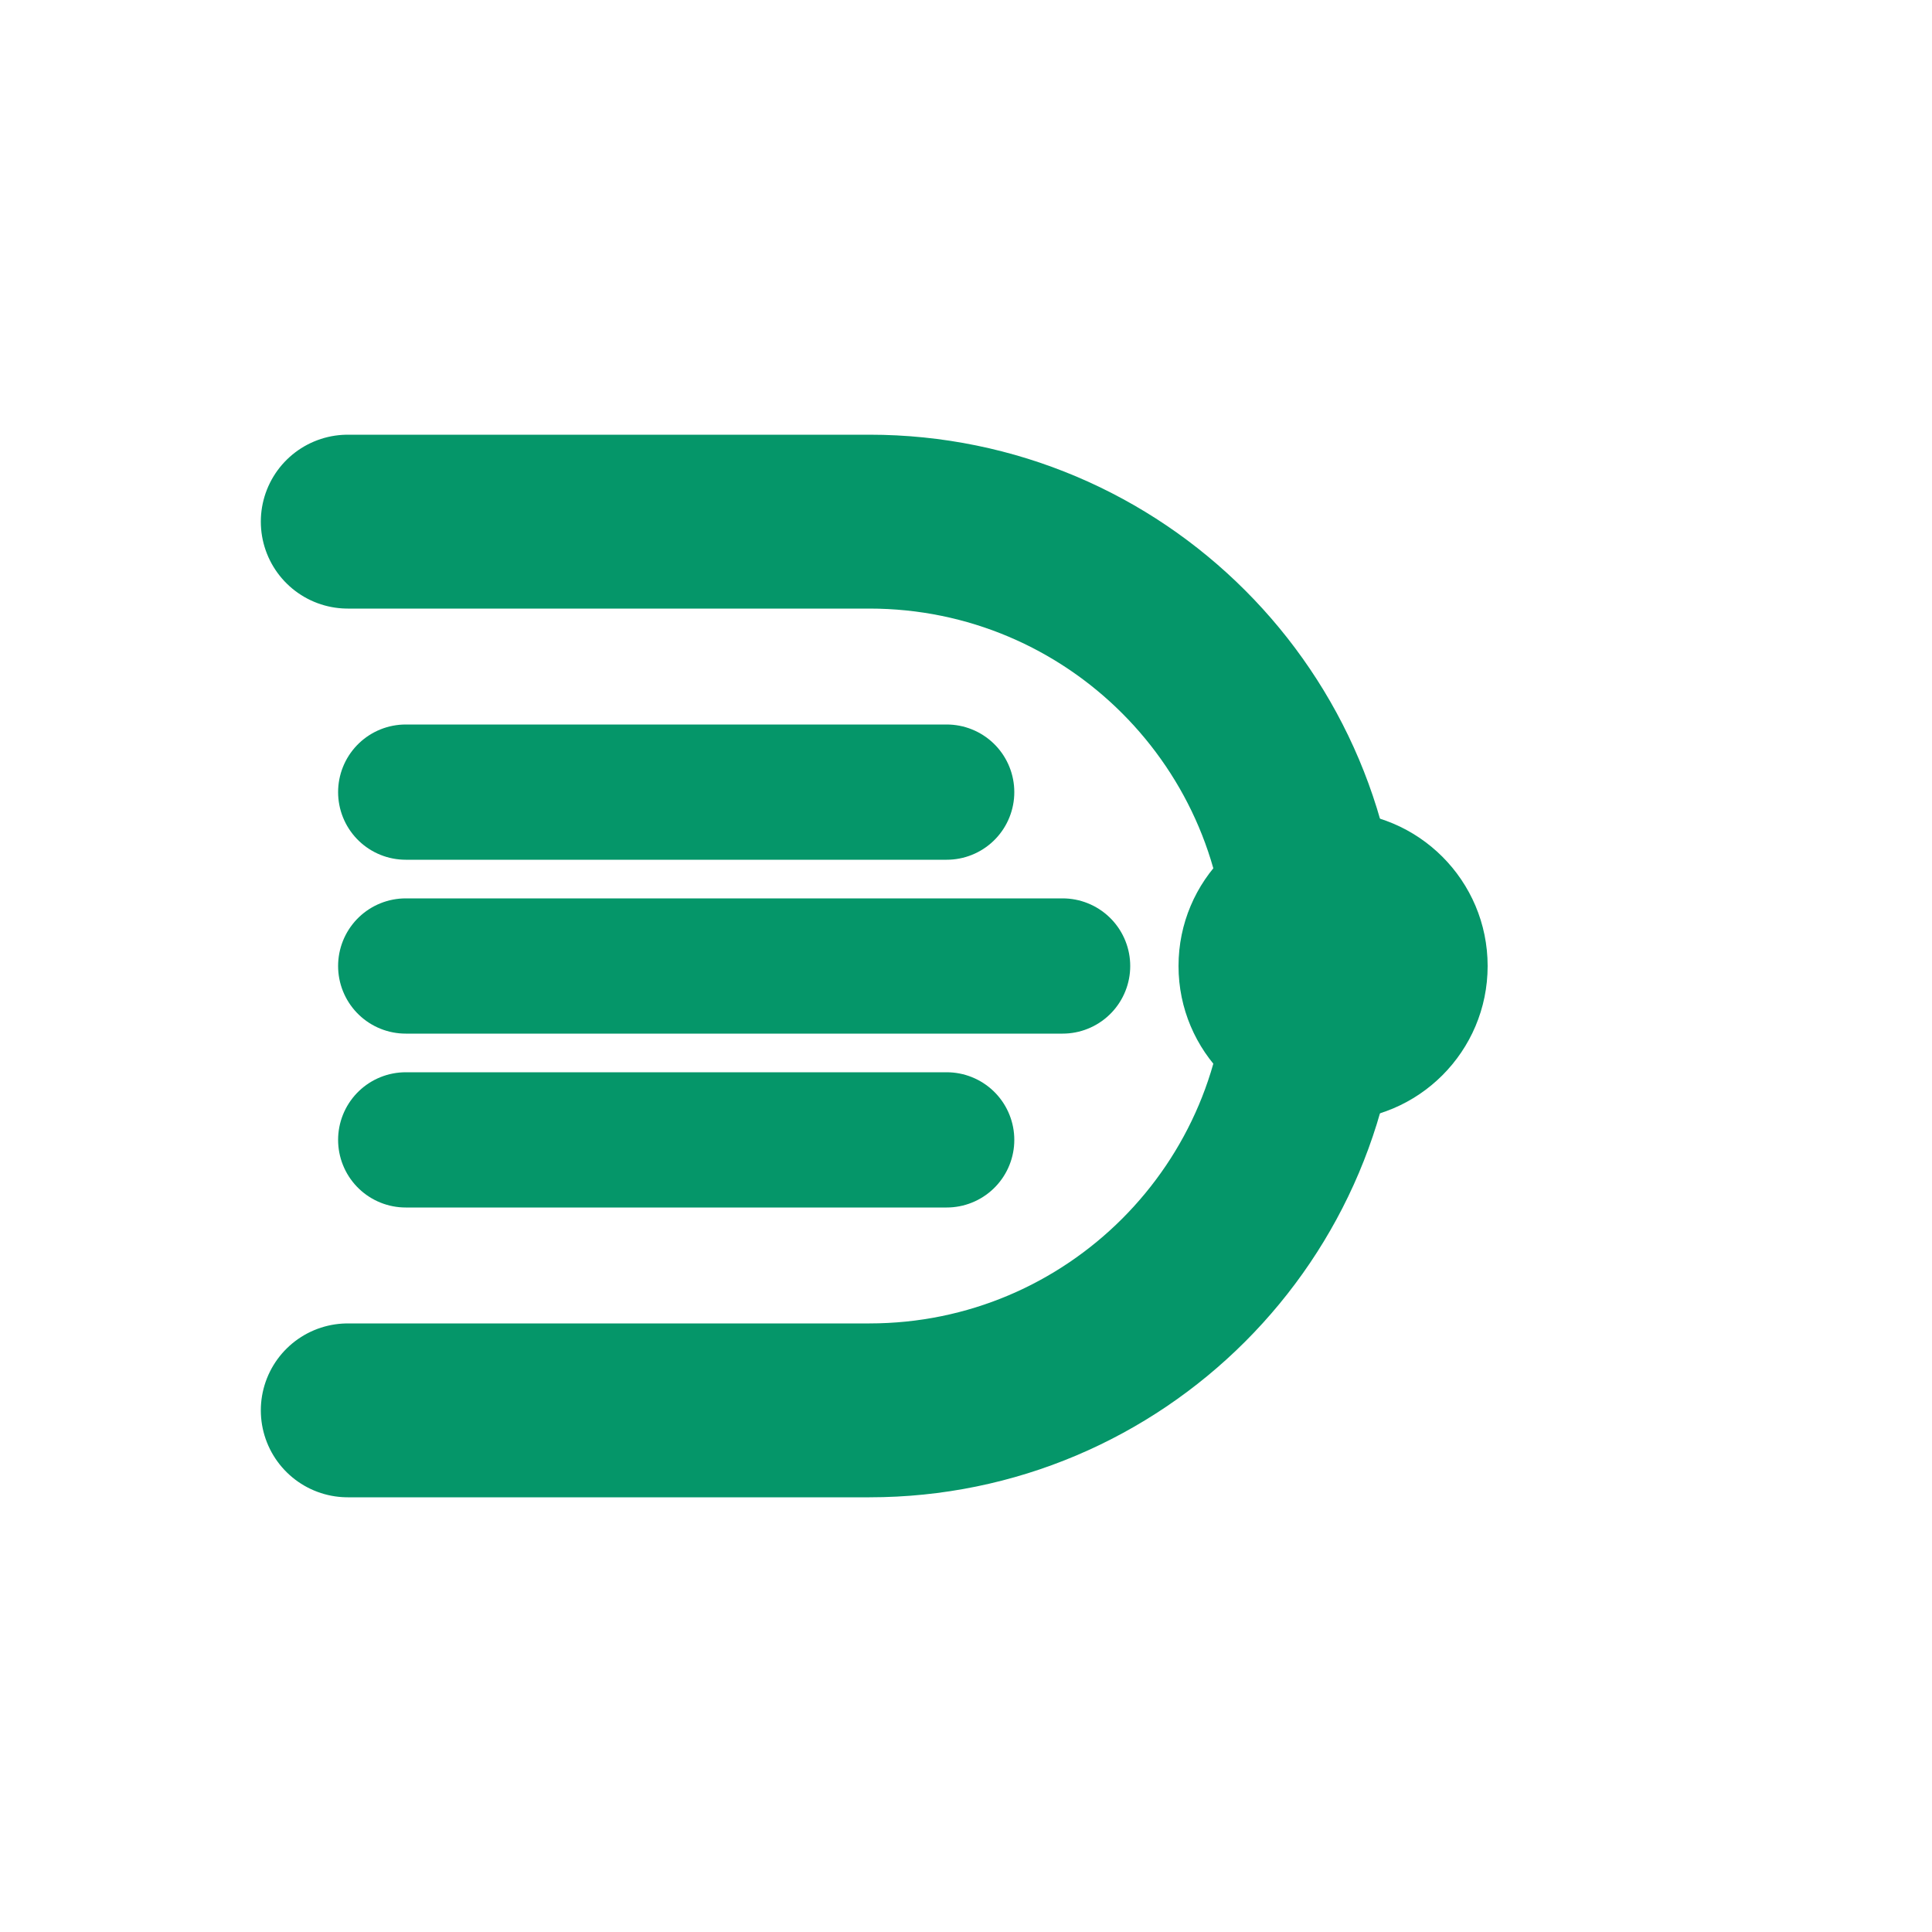
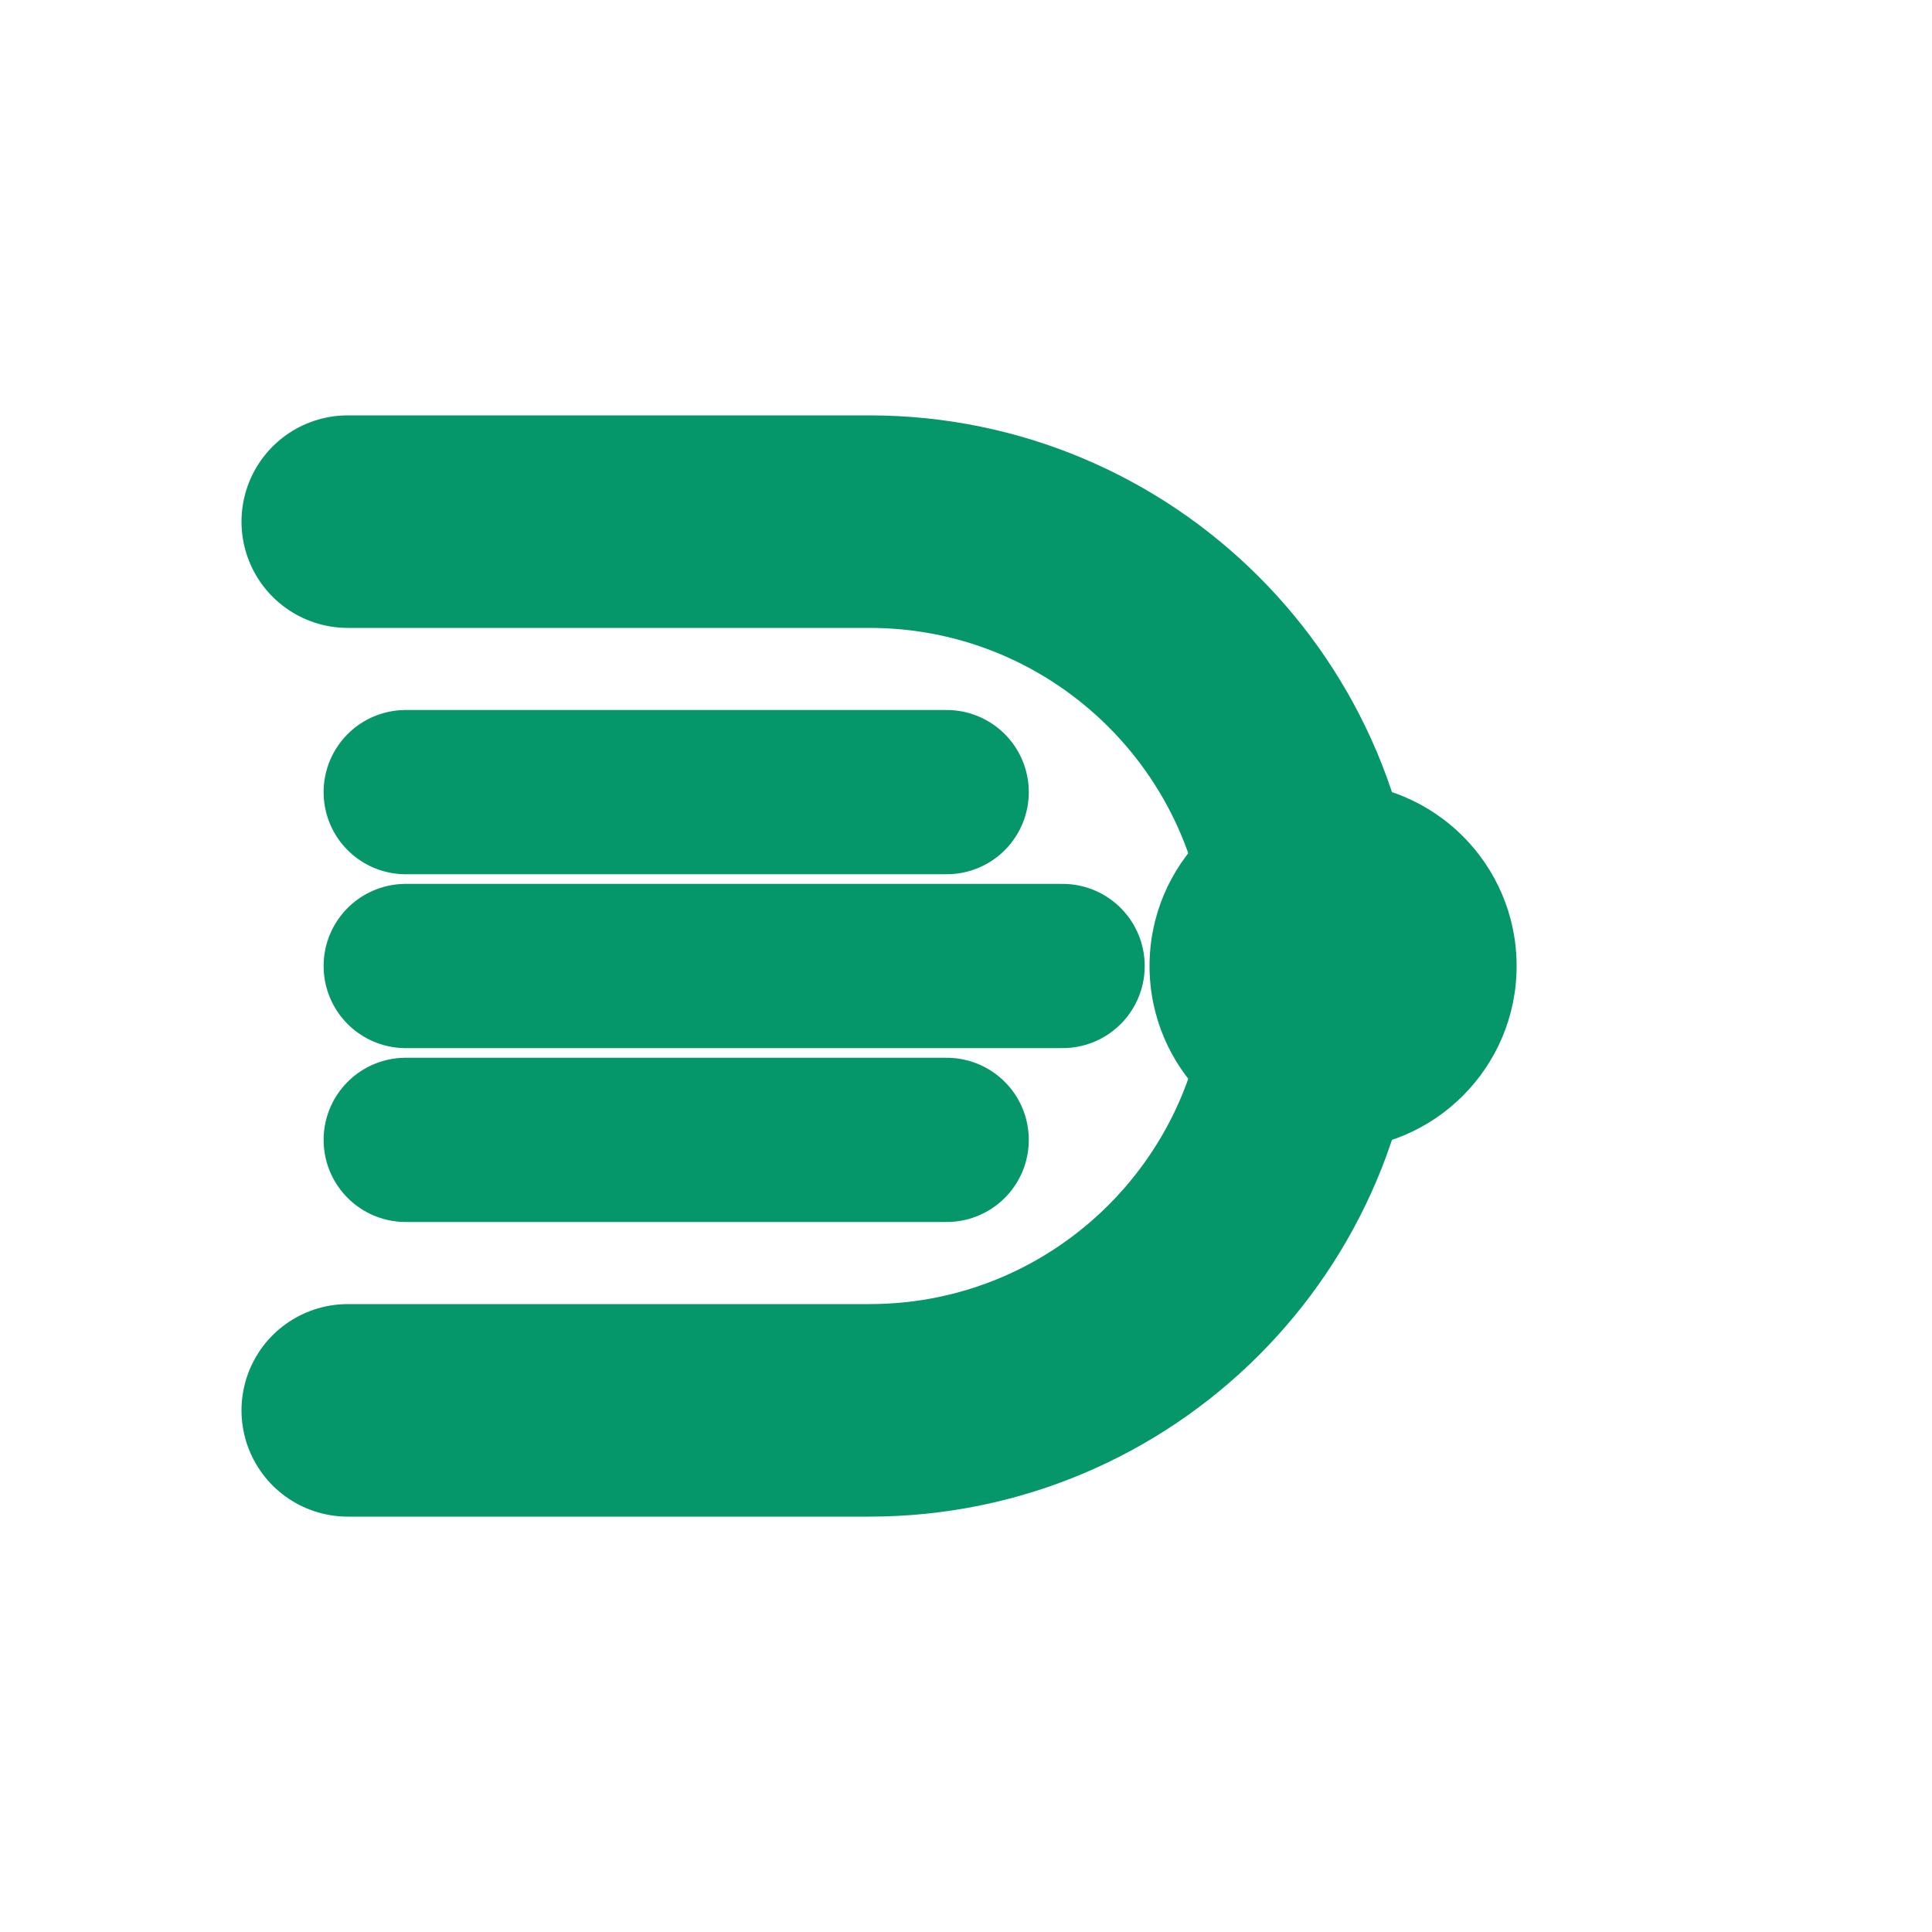
<svg xmlns="http://www.w3.org/2000/svg" viewBox="0 0 100 100">
-   <path d="M18 27h27a23 23 0 0 1 0 46H18" fill="none" stroke="#059669" stroke-width="9" stroke-linecap="round" />
-   <path d="M21 41h28M21 50h34M21 59h28" fill="none" stroke="#059669" stroke-width="7" stroke-linecap="round" />
-   <circle cx="69" cy="50" r="8" fill="#059669" />
+   <path d="M18 27h27a23 23 0 0 1 0 46H18" fill="none" stroke="#059669" stroke-width="11" stroke-linecap="round" />
+   <path d="M21 41h28M21 50h34M21 59h28" fill="none" stroke="#059669" stroke-width="8.5" stroke-linecap="round" />
+   <circle cx="69" cy="50" r="9.5" fill="#059669" />
</svg>
